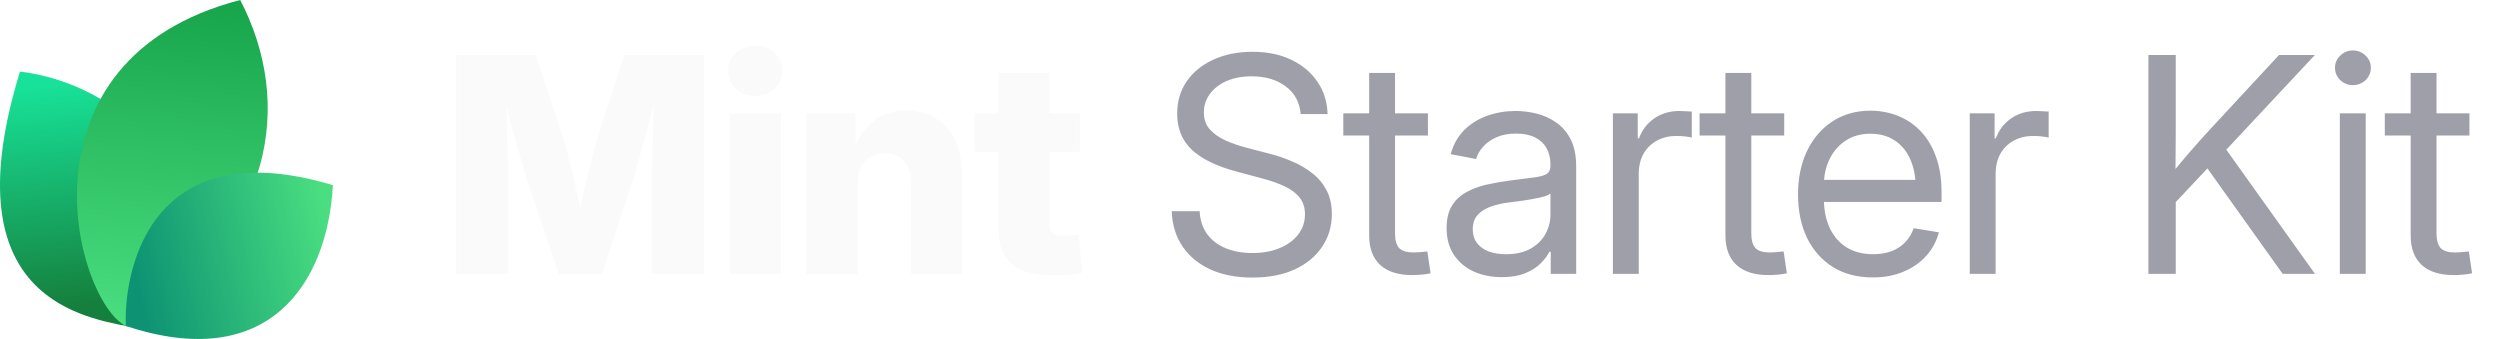
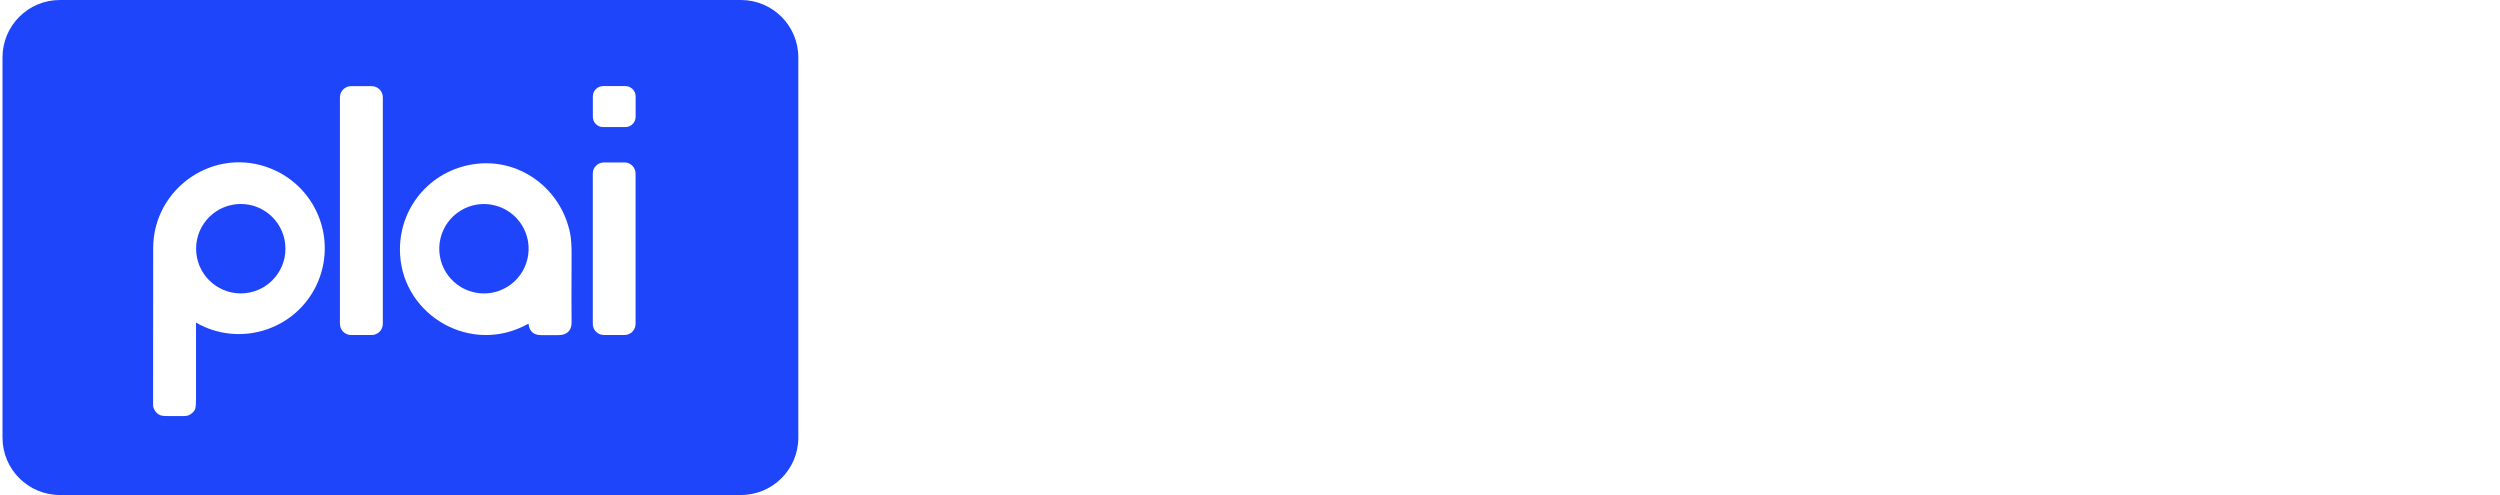
- <svg xmlns="http://www.w3.org/2000/svg" width="177" height="24" viewBox="0 0 177 24" fill="none">
-   <path d="M9.061 23.108C5.268 22.377 -3.391 20.627 1.417 5.064C9.634 6.099 16.973 14.064 9.061 23.108Z" fill="url(#paint0_linear_17557_2145)" />
-   <path d="M8.919 23.094C5.276 21.222 0.784 4.209 17.007 0C20.757 7.193 19.621 16.545 8.919 23.094Z" fill="url(#paint1_linear_17557_2145)" />
-   <path d="M8.914 23.079C8.735 19.882 10.159 9.085 23.57 13.111C23.181 20.123 18.984 26.418 8.914 23.079Z" fill="url(#paint2_linear_17557_2145)" />
-   <path d="M32.301 19.392V3.894H37.938L39.925 9.948C40.036 10.315 40.164 10.787 40.31 11.362C40.462 11.938 40.611 12.552 40.757 13.204C40.91 13.855 41.048 14.483 41.173 15.086C41.305 15.682 41.412 16.192 41.495 16.615H40.695C40.771 16.192 40.871 15.682 40.996 15.086C41.128 14.49 41.267 13.866 41.412 13.214C41.565 12.562 41.714 11.948 41.86 11.373C42.005 10.79 42.133 10.315 42.244 9.948L44.2 3.894H49.848V19.392H46.166V12.704C46.166 12.357 46.173 11.917 46.187 11.383C46.2 10.849 46.214 10.27 46.228 9.646C46.249 9.022 46.266 8.391 46.28 7.753C46.301 7.115 46.311 6.519 46.311 5.964H46.623C46.485 6.561 46.332 7.181 46.166 7.826C45.999 8.471 45.833 9.102 45.666 9.719C45.507 10.336 45.351 10.901 45.198 11.414C45.053 11.928 44.928 12.357 44.824 12.704L42.608 19.392H39.561L37.314 12.704C37.203 12.357 37.072 11.928 36.919 11.414C36.773 10.901 36.614 10.34 36.441 9.729C36.274 9.112 36.104 8.481 35.931 7.836C35.764 7.192 35.608 6.567 35.463 5.964H35.827C35.834 6.512 35.844 7.105 35.858 7.743C35.872 8.374 35.886 9.005 35.9 9.636C35.92 10.26 35.938 10.839 35.952 11.373C35.965 11.907 35.972 12.351 35.972 12.704V19.392H32.301ZM51.668 19.392V8.024H55.288V19.392H51.668ZM53.468 6.786C52.927 6.786 52.473 6.616 52.105 6.276C51.738 5.93 51.554 5.507 51.554 5.007C51.554 4.508 51.738 4.088 52.105 3.749C52.473 3.409 52.927 3.239 53.468 3.239C54.009 3.239 54.463 3.409 54.83 3.749C55.198 4.082 55.382 4.501 55.382 5.007C55.382 5.507 55.198 5.93 54.83 6.276C54.463 6.616 54.009 6.786 53.468 6.786ZM60.708 13.027V19.392H57.088V8.024H60.551L60.593 10.967H60.281C60.593 10.024 61.061 9.268 61.685 8.7C62.309 8.124 63.138 7.836 64.171 7.836C64.975 7.836 65.672 8.017 66.262 8.377C66.851 8.731 67.302 9.234 67.614 9.885C67.933 10.537 68.092 11.307 68.092 12.194V19.392H64.483V12.912C64.483 12.26 64.32 11.754 63.994 11.394C63.675 11.033 63.221 10.853 62.632 10.853C62.25 10.853 61.914 10.936 61.623 11.102C61.332 11.269 61.106 11.515 60.947 11.841C60.787 12.16 60.708 12.555 60.708 13.027ZM76.456 8.024V10.749H69.008V8.024H76.456ZM70.683 5.163H74.292V15.783C74.292 16.102 74.361 16.334 74.5 16.48C74.646 16.625 74.899 16.698 75.259 16.698C75.405 16.698 75.596 16.688 75.831 16.667C76.074 16.646 76.251 16.629 76.362 16.615L76.632 19.309C76.313 19.378 75.963 19.427 75.582 19.455C75.207 19.482 74.836 19.496 74.469 19.496C73.2 19.496 72.25 19.222 71.619 18.674C70.995 18.127 70.683 17.308 70.683 16.22V5.163Z" fill="#FAFAFA" />
-   <path d="M88.667 19.652C87.523 19.652 86.528 19.458 85.682 19.07C84.843 18.681 84.188 18.137 83.716 17.437C83.245 16.736 82.992 15.908 82.957 14.951H84.933C84.968 15.596 85.148 16.14 85.474 16.584C85.8 17.021 86.24 17.354 86.795 17.582C87.35 17.804 87.974 17.915 88.667 17.915C89.388 17.915 90.026 17.801 90.581 17.572C91.143 17.343 91.583 17.024 91.902 16.615C92.228 16.199 92.391 15.717 92.391 15.169C92.391 14.698 92.266 14.306 92.017 13.994C91.767 13.675 91.413 13.408 90.956 13.193C90.498 12.978 89.954 12.787 89.323 12.621L87.502 12.132C86.123 11.765 85.082 11.255 84.382 10.603C83.689 9.944 83.342 9.095 83.342 8.055C83.342 7.174 83.571 6.404 84.028 5.746C84.486 5.087 85.117 4.577 85.921 4.217C86.726 3.849 87.645 3.666 88.678 3.666C89.718 3.666 90.63 3.853 91.413 4.227C92.204 4.602 92.824 5.122 93.275 5.787C93.726 6.446 93.965 7.209 93.993 8.076H92.089C92.013 7.23 91.656 6.574 91.018 6.11C90.387 5.638 89.586 5.403 88.615 5.403C87.95 5.403 87.36 5.513 86.847 5.735C86.341 5.957 85.946 6.262 85.661 6.651C85.377 7.032 85.235 7.469 85.235 7.961C85.235 8.447 85.377 8.849 85.661 9.168C85.946 9.48 86.317 9.74 86.774 9.948C87.232 10.149 87.724 10.319 88.251 10.457L89.884 10.884C90.439 11.023 90.977 11.206 91.496 11.435C92.023 11.657 92.495 11.934 92.911 12.267C93.334 12.593 93.67 12.995 93.92 13.474C94.17 13.945 94.294 14.504 94.294 15.149C94.294 16.015 94.066 16.788 93.608 17.468C93.157 18.148 92.512 18.681 91.673 19.07C90.834 19.458 89.832 19.652 88.667 19.652ZM101.097 8.024V9.594H95.106V8.024H101.097ZM96.937 5.163H98.767V16.521C98.767 17 98.865 17.347 99.059 17.562C99.26 17.77 99.6 17.874 100.078 17.874C100.21 17.874 100.366 17.867 100.546 17.853C100.733 17.832 100.903 17.815 101.056 17.801L101.285 19.351C101.097 19.392 100.886 19.423 100.65 19.444C100.414 19.465 100.189 19.475 99.974 19.475C98.996 19.475 98.244 19.236 97.717 18.758C97.197 18.272 96.937 17.579 96.937 16.677V5.163ZM106.33 19.621C105.595 19.621 104.932 19.489 104.343 19.226C103.754 18.955 103.285 18.564 102.939 18.05C102.592 17.53 102.419 16.896 102.419 16.147C102.419 15.495 102.547 14.965 102.804 14.556C103.06 14.146 103.403 13.828 103.833 13.599C104.263 13.363 104.742 13.186 105.269 13.068C105.796 12.95 106.333 12.857 106.881 12.787C107.574 12.69 108.132 12.617 108.555 12.569C108.978 12.52 109.287 12.441 109.481 12.33C109.675 12.212 109.772 12.014 109.772 11.737V11.654C109.772 11.203 109.679 10.815 109.492 10.489C109.311 10.163 109.041 9.91 108.68 9.729C108.32 9.549 107.872 9.459 107.338 9.459C106.805 9.459 106.34 9.546 105.945 9.719C105.556 9.892 105.241 10.118 104.998 10.395C104.755 10.665 104.593 10.953 104.509 11.258L102.71 10.915C102.897 10.222 103.22 9.65 103.677 9.199C104.135 8.748 104.679 8.412 105.31 8.19C105.941 7.968 106.607 7.857 107.307 7.857C107.8 7.857 108.295 7.92 108.795 8.044C109.301 8.169 109.765 8.381 110.188 8.679C110.611 8.97 110.951 9.369 111.208 9.875C111.464 10.374 111.593 11.005 111.593 11.768V19.392H109.793V17.822H109.7C109.568 18.085 109.363 18.359 109.086 18.643C108.809 18.921 108.444 19.153 107.994 19.34C107.543 19.527 106.988 19.621 106.33 19.621ZM106.621 17.998C107.321 17.998 107.904 17.867 108.368 17.603C108.84 17.333 109.19 16.986 109.419 16.563C109.654 16.133 109.772 15.682 109.772 15.211V13.692C109.703 13.769 109.554 13.841 109.325 13.911C109.096 13.973 108.829 14.032 108.524 14.088C108.226 14.143 107.921 14.192 107.609 14.233C107.304 14.275 107.033 14.309 106.798 14.337C106.354 14.393 105.938 14.49 105.549 14.628C105.168 14.76 104.86 14.954 104.624 15.211C104.388 15.467 104.27 15.811 104.27 16.241C104.27 16.615 104.367 16.934 104.561 17.198C104.762 17.461 105.04 17.662 105.393 17.801C105.747 17.933 106.156 17.998 106.621 17.998ZM114.193 19.392V8.024H115.951V9.792H116.045C116.253 9.209 116.61 8.741 117.116 8.388C117.622 8.034 118.219 7.857 118.905 7.857C119.058 7.857 119.217 7.864 119.384 7.878C119.55 7.885 119.682 7.892 119.779 7.899V9.74C119.716 9.719 119.578 9.695 119.363 9.667C119.155 9.639 118.922 9.625 118.666 9.625C118.174 9.625 117.726 9.733 117.324 9.948C116.922 10.163 116.603 10.471 116.367 10.874C116.138 11.276 116.024 11.758 116.024 12.319V19.392H114.193ZM126.322 8.024V9.594H120.33V8.024H126.322ZM122.161 5.163H123.992V16.521C123.992 17 124.089 17.347 124.283 17.562C124.484 17.77 124.824 17.874 125.302 17.874C125.434 17.874 125.59 17.867 125.77 17.853C125.958 17.832 126.127 17.815 126.28 17.801L126.509 19.351C126.322 19.392 126.11 19.423 125.874 19.444C125.639 19.465 125.413 19.475 125.198 19.475C124.221 19.475 123.468 19.236 122.941 18.758C122.421 18.272 122.161 17.579 122.161 16.677V5.163ZM132.604 19.642C131.502 19.642 130.555 19.396 129.765 18.903C128.974 18.404 128.364 17.714 127.934 16.834C127.511 15.946 127.3 14.927 127.3 13.775C127.3 12.611 127.511 11.584 127.934 10.697C128.364 9.802 128.964 9.102 129.734 8.596C130.51 8.089 131.408 7.836 132.428 7.836C133.1 7.836 133.738 7.954 134.341 8.19C134.952 8.426 135.489 8.783 135.954 9.261C136.425 9.74 136.793 10.343 137.056 11.071C137.327 11.792 137.462 12.645 137.462 13.63V14.296H128.433V12.735H136.463L135.631 13.297C135.631 12.541 135.506 11.876 135.257 11.3C135.007 10.725 134.643 10.277 134.165 9.958C133.686 9.632 133.107 9.469 132.428 9.469C131.748 9.469 131.162 9.632 130.67 9.958C130.177 10.284 129.796 10.725 129.526 11.279C129.262 11.827 129.13 12.441 129.13 13.12V14.046C129.13 14.864 129.273 15.572 129.557 16.168C129.841 16.757 130.243 17.211 130.763 17.53C131.283 17.842 131.901 17.998 132.615 17.998C133.093 17.998 133.523 17.929 133.905 17.79C134.293 17.645 134.619 17.433 134.882 17.156C135.153 16.879 135.354 16.546 135.486 16.157L137.275 16.449C137.108 17.08 136.81 17.634 136.38 18.113C135.95 18.591 135.413 18.966 134.768 19.236C134.123 19.507 133.402 19.642 132.604 19.642ZM139.459 19.392V8.024H141.217V9.792H141.311C141.519 9.209 141.876 8.741 142.382 8.388C142.888 8.034 143.485 7.857 144.171 7.857C144.324 7.857 144.483 7.864 144.649 7.878C144.816 7.885 144.948 7.892 145.045 7.899V9.74C144.982 9.719 144.844 9.695 144.629 9.667C144.421 9.639 144.188 9.625 143.932 9.625C143.439 9.625 142.992 9.733 142.59 9.948C142.188 10.163 141.869 10.471 141.633 10.874C141.404 11.276 141.29 11.758 141.29 12.319V19.392H139.459ZM153.429 14.961V12.715C153.783 12.257 154.136 11.82 154.49 11.404C154.844 10.981 155.204 10.565 155.572 10.156C155.939 9.74 156.314 9.327 156.695 8.918L161.355 3.894H163.893L157.277 10.967H157.184L153.429 14.961ZM152.108 19.392V3.894H154.043V9.241L154.022 12.559L154.043 13.505V19.392H152.108ZM161.615 19.392L155.967 11.477L157.173 9.969L163.903 19.392H161.615ZM165.661 19.392V8.024H167.492V19.392H165.661ZM166.587 6.027C166.24 6.027 165.942 5.909 165.692 5.673C165.443 5.43 165.318 5.139 165.318 4.799C165.318 4.459 165.443 4.172 165.692 3.936C165.942 3.693 166.24 3.572 166.587 3.572C166.934 3.572 167.232 3.693 167.482 3.936C167.731 4.172 167.856 4.459 167.856 4.799C167.856 5.139 167.731 5.43 167.482 5.673C167.232 5.909 166.934 6.027 166.587 6.027ZM174.836 8.024V9.594H168.844V8.024H174.836ZM170.675 5.163H172.506V16.521C172.506 17 172.603 17.347 172.797 17.562C172.998 17.77 173.338 17.874 173.816 17.874C173.948 17.874 174.104 17.867 174.284 17.853C174.472 17.832 174.641 17.815 174.794 17.801L175.023 19.351C174.836 19.392 174.624 19.423 174.388 19.444C174.153 19.465 173.927 19.475 173.712 19.475C172.735 19.475 171.982 19.236 171.455 18.758C170.935 18.272 170.675 17.579 170.675 16.677V5.163Z" fill="#9F9FA9" />
+ <svg xmlns="http://www.w3.org/2000/svg" width="500px" height="99px" viewBox="0 0 499 99" version="1.1">
  <defs>
-     <linearGradient id="paint0_linear_17557_2145" x1="3.776" y1="5.916" x2="5.232" y2="21.559" gradientUnits="userSpaceOnUse">
-       <stop stop-color="#18E299" />
-       <stop offset="1" stop-color="#15803D" />
-     </linearGradient>
-     <linearGradient id="paint1_linear_17557_2145" x1="12.171" y1="-0.718" x2="10.19" y2="22.983" gradientUnits="userSpaceOnUse">
-       <stop stop-color="#16A34A" />
-       <stop offset="1" stop-color="#4ADE80" />
-     </linearGradient>
-     <linearGradient id="paint2_linear_17557_2145" x1="23.133" y1="15.353" x2="9.338" y2="18.52" gradientUnits="userSpaceOnUse">
-       <stop stop-color="#4ADE80" />
-       <stop offset="1" stop-color="#0D9373" />
-     </linearGradient>
+     <clipPath id="clip1">
+       <path d="M 67 17.219 L 77 17.219 L 77 68 L 67 68 Z M 67 17.219 " />
+     </clipPath>
+     <clipPath id="clip2">
+       <path d="M 118 17.219 L 126.625 17.219 L 126.625 26 L 118 26 Z M 118 17.219 " />
+     </clipPath>
+     <clipPath id="clip3">
+       <path d="M 30.113 32 L 65 32 L 65 83.219 L 30.113 83.219 Z M 30.113 32 " />
+     </clipPath>
+     <clipPath id="clip4">
+       <path d="M 118 32 L 126.625 32 L 126.625 67 L 118 67 Z M 118 32 " />
+     </clipPath>
  </defs>
+   <g id="surface1">
+     <path style=" stroke:none;fill-rule:nonzero;fill:rgb(100%,100%,100%);fill-opacity:1;" d="M 203.094 61.695 L 194.613 61.695 L 194.613 36.652 L 203.266 36.652 C 205.75 36.652 207.883 37.152 209.668 38.156 C 211.461 39.152 212.836 40.582 213.797 42.449 C 214.762 44.316 215.242 46.551 215.242 49.148 C 215.242 51.758 214.758 54 213.785 55.875 C 212.824 57.75 211.438 59.188 209.621 60.191 C 207.812 61.195 205.637 61.695 203.094 61.695 Z M 199.148 57.77 L 202.875 57.77 C 204.617 57.77 206.07 57.453 207.238 56.816 C 208.402 56.172 209.277 55.215 209.863 53.941 C 210.449 52.664 210.746 51.066 210.746 49.148 C 210.746 47.234 210.449 45.645 209.863 44.379 C 209.277 43.109 208.41 42.16 207.262 41.531 C 206.121 40.895 204.703 40.578 203.008 40.578 L 199.148 40.578 Z M 241.914 49.176 C 241.914 51.871 241.41 54.184 240.398 56.105 C 239.395 58.023 238.027 59.492 236.289 60.508 C 234.562 61.527 232.605 62.039 230.414 62.039 C 228.223 62.039 226.258 61.527 224.523 60.508 C 222.793 59.48 221.426 58.012 220.418 56.094 C 219.414 54.172 218.914 51.863 218.914 49.176 C 218.914 46.477 219.414 44.168 220.418 42.254 C 221.426 40.328 222.793 38.855 224.523 37.84 C 226.258 36.82 228.223 36.309 230.414 36.309 C 232.605 36.309 234.562 36.82 236.289 37.84 C 238.027 38.855 239.395 40.328 240.398 42.254 C 241.41 44.168 241.914 46.477 241.914 49.176 Z M 237.355 49.176 C 237.355 47.273 237.055 45.672 236.465 44.367 C 235.875 43.055 235.059 42.066 234.02 41.398 C 232.977 40.719 231.773 40.383 230.414 40.383 C 229.051 40.383 227.852 40.719 226.809 41.398 C 225.766 42.066 224.945 43.055 224.352 44.367 C 223.766 45.672 223.473 47.273 223.473 49.176 C 223.473 51.074 223.766 52.68 224.352 53.992 C 224.945 55.297 225.766 56.285 226.809 56.965 C 227.852 57.633 229.051 57.965 230.414 57.965 C 231.773 57.965 232.977 57.633 234.02 56.965 C 235.059 56.285 235.875 55.297 236.465 53.992 C 237.055 52.68 237.355 51.074 237.355 49.176 Z M 267.621 45.102 L 263.051 45.102 C 262.922 44.352 262.68 43.688 262.332 43.109 C 261.98 42.523 261.543 42.023 261.023 41.617 C 260.504 41.211 259.906 40.902 259.238 40.699 C 258.578 40.488 257.867 40.383 257.102 40.383 C 255.742 40.383 254.535 40.723 253.484 41.41 C 252.434 42.086 251.609 43.082 251.016 44.395 C 250.418 45.695 250.121 47.289 250.121 49.176 C 250.121 51.09 250.418 52.703 251.016 54.016 C 251.617 55.32 252.441 56.309 253.484 56.977 C 254.535 57.637 255.734 57.965 257.09 57.965 C 257.84 57.965 258.539 57.867 259.191 57.672 C 259.852 57.469 260.441 57.172 260.961 56.781 C 261.492 56.387 261.938 55.906 262.293 55.336 C 262.66 54.766 262.914 54.113 263.051 53.379 L 267.621 53.406 C 267.449 54.594 267.082 55.711 266.512 56.754 C 265.949 57.801 265.211 58.719 264.297 59.52 C 263.387 60.309 262.32 60.93 261.098 61.379 C 259.875 61.816 258.52 62.039 257.027 62.039 C 254.828 62.039 252.863 61.527 251.137 60.508 C 249.41 59.492 248.051 58.02 247.055 56.094 C 246.062 54.172 245.562 51.863 245.562 49.176 C 245.562 46.477 246.062 44.168 247.066 42.254 C 248.07 40.328 249.434 38.855 251.16 37.84 C 252.887 36.82 254.844 36.309 257.027 36.309 C 258.422 36.309 259.715 36.504 260.914 36.898 C 262.109 37.289 263.18 37.863 264.113 38.621 C 265.051 39.371 265.82 40.293 266.426 41.383 C 267.035 42.469 267.434 43.707 267.621 45.102 Z M 287.551 36.652 L 292.086 36.652 L 292.086 53.012 C 292.086 54.809 291.66 56.383 290.812 57.746 C 289.977 59.105 288.793 60.172 287.27 60.938 C 285.746 61.695 283.969 62.074 281.93 62.074 C 279.883 62.074 278.102 61.695 276.578 60.938 C 275.055 60.172 273.871 59.105 273.035 57.746 C 272.195 56.383 271.773 54.809 271.773 53.012 L 271.773 36.652 L 276.309 36.652 L 276.309 52.633 C 276.309 53.68 276.535 54.605 276.992 55.422 C 277.457 56.238 278.109 56.879 278.949 57.344 C 279.785 57.801 280.781 58.027 281.93 58.027 C 283.078 58.027 284.074 57.801 284.91 57.344 C 285.758 56.879 286.41 56.238 286.867 55.422 C 287.324 54.605 287.551 53.68 287.551 52.633 Z M 297.016 36.652 L 302.562 36.652 L 309.992 54.801 L 310.285 54.801 L 317.715 36.652 L 323.262 36.652 L 323.262 61.695 L 318.914 61.695 L 318.914 44.492 L 318.68 44.492 L 311.766 61.621 L 308.516 61.621 L 301.598 44.453 L 301.363 44.453 L 301.363 61.695 L 297.016 61.695 Z M 328.203 61.695 L 328.203 36.652 L 344.48 36.652 L 344.48 40.457 L 332.734 40.457 L 332.734 47.254 L 343.637 47.254 L 343.637 51.059 L 332.734 51.059 L 332.734 57.895 L 344.578 57.895 L 344.578 61.695 Z M 369.672 36.652 L 369.672 61.695 L 365.641 61.695 L 353.848 44.637 L 353.641 44.637 L 353.641 61.695 L 349.105 61.695 L 349.105 36.652 L 353.16 36.652 L 364.941 53.723 L 365.164 53.723 L 365.164 36.652 Z M 373.512 40.457 L 373.512 36.652 L 393.48 36.652 L 393.48 40.457 L 385.746 40.457 L 385.746 61.695 L 381.25 61.695 L 381.25 40.457 Z M 397.52 61.695 L 392.68 61.695 L 401.492 36.652 L 407.09 36.652 L 415.914 61.695 L 411.074 61.695 L 404.387 41.789 L 404.191 41.789 Z M 397.68 51.875 L 410.879 51.875 L 410.879 55.52 L 397.68 55.52 Z M 415.086 40.457 L 415.086 36.652 L 435.055 36.652 L 435.055 40.457 L 427.316 40.457 L 427.316 61.695 L 422.82 61.695 L 422.82 40.457 Z M 443.438 36.652 L 443.438 61.695 L 438.902 61.695 L 438.902 36.652 Z M 470.711 49.176 C 470.711 51.871 470.207 54.184 469.195 56.105 C 468.195 58.023 466.824 59.492 465.09 60.508 C 463.363 61.527 461.402 62.039 459.211 62.039 C 457.02 62.039 455.055 61.527 453.32 60.508 C 451.594 59.48 450.223 58.012 449.215 56.094 C 448.211 54.172 447.711 51.863 447.711 49.176 C 447.711 46.477 448.211 44.168 449.215 42.254 C 450.223 40.328 451.594 38.855 453.32 37.84 C 455.055 36.82 457.02 36.309 459.211 36.309 C 461.402 36.309 463.363 36.82 465.09 37.84 C 466.824 38.855 468.195 40.328 469.195 42.254 C 470.207 44.168 470.711 46.477 470.711 49.176 Z M 466.152 49.176 C 466.152 47.273 465.855 45.672 465.262 44.367 C 464.672 43.055 463.859 42.066 462.816 41.398 C 461.773 40.719 460.57 40.383 459.211 40.383 C 457.852 40.383 456.648 40.719 455.605 41.398 C 454.562 42.066 453.746 43.055 453.148 44.367 C 452.562 45.672 452.27 47.273 452.27 49.176 C 452.27 51.074 452.562 52.68 453.148 53.992 C 453.746 55.297 454.562 56.285 455.605 56.965 C 456.648 57.633 457.852 57.965 459.211 57.965 C 460.57 57.965 461.773 57.633 462.816 56.965 C 463.859 56.285 464.672 55.297 465.262 53.992 C 465.855 52.68 466.152 51.074 466.152 49.176 Z M 495.562 36.652 L 495.562 61.695 L 491.531 61.695 L 479.738 44.637 L 479.531 44.637 L 479.531 61.695 L 474.996 61.695 L 474.996 36.652 L 479.055 36.652 L 490.836 53.723 L 491.055 53.723 L 491.055 36.652 Z M 495.562 36.652 " />
+     <path style=" stroke:none;fill-rule:nonzero;fill:rgb(11.765%,27.059%,97.647%);fill-opacity:1;" d="M 11.473 0 L 147.691 0 C 154.027 0 159.164 5.141 159.164 11.477 L 159.164 87.523 C 159.164 93.859 154.027 99 147.691 99 L 11.473 99 C 5.137 99 0 93.859 0 87.523 L 0 11.477 C 0 5.141 5.137 0 11.473 0 Z M 11.473 0 " />
+     <g clip-path="url(#clip1)" clip-rule="nonzero">
+       <path style=" stroke:none;fill-rule:nonzero;fill:rgb(100%,100%,100%);fill-opacity:1;" d="M 73.828 17.227 L 69.723 17.227 C 68.484 17.227 67.484 18.23 67.484 19.465 L 67.484 64.766 C 67.484 66 68.484 67.004 69.723 67.004 L 73.828 67.004 C 75.062 67.004 76.066 66 76.066 64.766 L 76.066 19.465 C 76.066 18.23 75.062 17.227 73.828 17.227 Z M 73.828 17.227 " />
+     </g>
+     <g clip-path="url(#clip2)" clip-rule="nonzero">
+       <path style=" stroke:none;fill-rule:nonzero;fill:rgb(100%,100%,100%);fill-opacity:1;" d="M 126.625 23.363 C 126.625 23.906 126.41 24.43 126.023 24.816 C 125.637 25.199 125.117 25.418 124.57 25.418 L 120.121 25.418 C 119.578 25.418 119.055 25.199 118.672 24.816 C 118.285 24.43 118.07 23.906 118.07 23.363 L 118.07 19.273 C 118.07 18.727 118.285 18.203 118.672 17.82 C 119.055 17.434 119.578 17.219 120.121 17.219 L 124.57 17.219 C 125.117 17.219 125.637 17.434 126.023 17.82 C 126.41 18.203 126.625 18.727 126.625 19.273 Z M 126.625 23.363 " />
+     </g>
+     <g clip-path="url(#clip3)" clip-rule="nonzero">
+       <path style=" stroke:none;fill-rule:nonzero;fill:rgb(100%,100%,100%);fill-opacity:1;" d="M 38.703 64.609 C 38.703 65.16 38.703 70.203 38.703 79.738 C 38.703 80.973 38.621 81.727 38.453 82 C 38.172 82.449 37.77 82.805 37.289 83.027 C 37 83.176 36.492 83.234 35.773 83.211 C 35.426 83.195 34.543 83.195 33.125 83.211 C 32.234 83.223 31.629 83.129 31.305 82.934 C 31.016 82.758 30.766 82.531 30.562 82.262 C 30.363 81.988 30.219 81.68 30.141 81.352 C 30.121 81.293 30.113 81.23 30.113 81.168 C 30.098 76.324 30.105 65.816 30.133 49.645 C 30.152 37.477 42.539 29.094 53.828 33.777 C 56.055 34.695 58.062 36.07 59.723 37.812 C 61.379 39.559 62.656 41.633 63.461 43.898 C 64.27 46.168 64.59 48.582 64.402 50.98 C 64.219 53.383 63.531 55.719 62.383 57.836 C 58.164 65.645 48.625 68.91 40.5 65.426 C 39.91 65.18 39.34 64.887 38.797 64.547 C 38.789 64.543 38.777 64.539 38.766 64.539 C 38.754 64.543 38.742 64.543 38.73 64.551 C 38.723 64.559 38.715 64.566 38.711 64.578 C 38.703 64.586 38.703 64.598 38.703 64.609 Z M 38.703 64.609 " />
+     </g>
+     <g clip-path="url(#clip4)" clip-rule="nonzero">
+       <path style=" stroke:none;fill-rule:nonzero;fill:rgb(100%,100%,100%);fill-opacity:1;" d="M 124.402 32.492 L 120.273 32.492 C 119.051 32.492 118.059 33.48 118.059 34.703 L 118.059 64.789 C 118.059 66.008 119.051 67 120.273 67 L 124.402 67 C 125.621 67 126.613 66.008 126.613 64.789 L 126.613 34.703 C 126.613 33.48 125.621 32.492 124.402 32.492 Z M 124.402 32.492 " />
+     </g>
+     <path style=" stroke:none;fill-rule:nonzero;fill:rgb(100%,100%,100%);fill-opacity:1;" d="M 105.121 64.781 C 104.652 65.02 104.254 65.223 103.93 65.375 C 92.648 70.688 79.418 62.383 79.488 49.816 C 79.535 40.879 86.219 33.609 95.086 32.734 C 103.949 31.863 111.828 38.059 113.527 46.711 C 113.73 47.734 113.824 49.129 113.816 50.891 C 113.789 58.035 113.789 62.574 113.816 64.512 C 113.84 66.223 112.723 67.07 111.102 67.023 C 110.586 67.008 109.48 67.008 107.785 67.023 C 106.254 67.035 105.402 66.309 105.227 64.848 C 105.23 64.832 105.227 64.82 105.223 64.809 C 105.219 64.797 105.207 64.785 105.195 64.777 C 105.184 64.77 105.172 64.766 105.16 64.77 C 105.145 64.77 105.133 64.773 105.121 64.781 Z M 105.121 64.781 " />
+     <path style=" stroke:none;fill-rule:nonzero;fill:rgb(11.765%,27.059%,97.647%);fill-opacity:1;" d="M 47.652 58.68 C 52.59 58.68 56.59 54.676 56.59 49.738 C 56.59 44.801 52.59 40.797 47.652 40.797 C 42.719 40.797 38.719 44.801 38.719 49.738 C 38.719 54.676 42.719 58.68 47.652 58.68 Z M 47.652 58.68 " />
+     <path style=" stroke:none;fill-rule:nonzero;fill:rgb(11.765%,27.059%,97.647%);fill-opacity:1;" d="M 104.984 51.801 C 106.121 46.996 103.145 42.18 98.34 41.047 C 93.539 39.91 88.723 42.887 87.59 47.695 C 86.457 52.5 89.434 57.316 94.234 58.449 C 99.039 59.586 103.852 56.609 104.984 51.801 Z M 104.984 51.801 " />
+   </g>
</svg>
